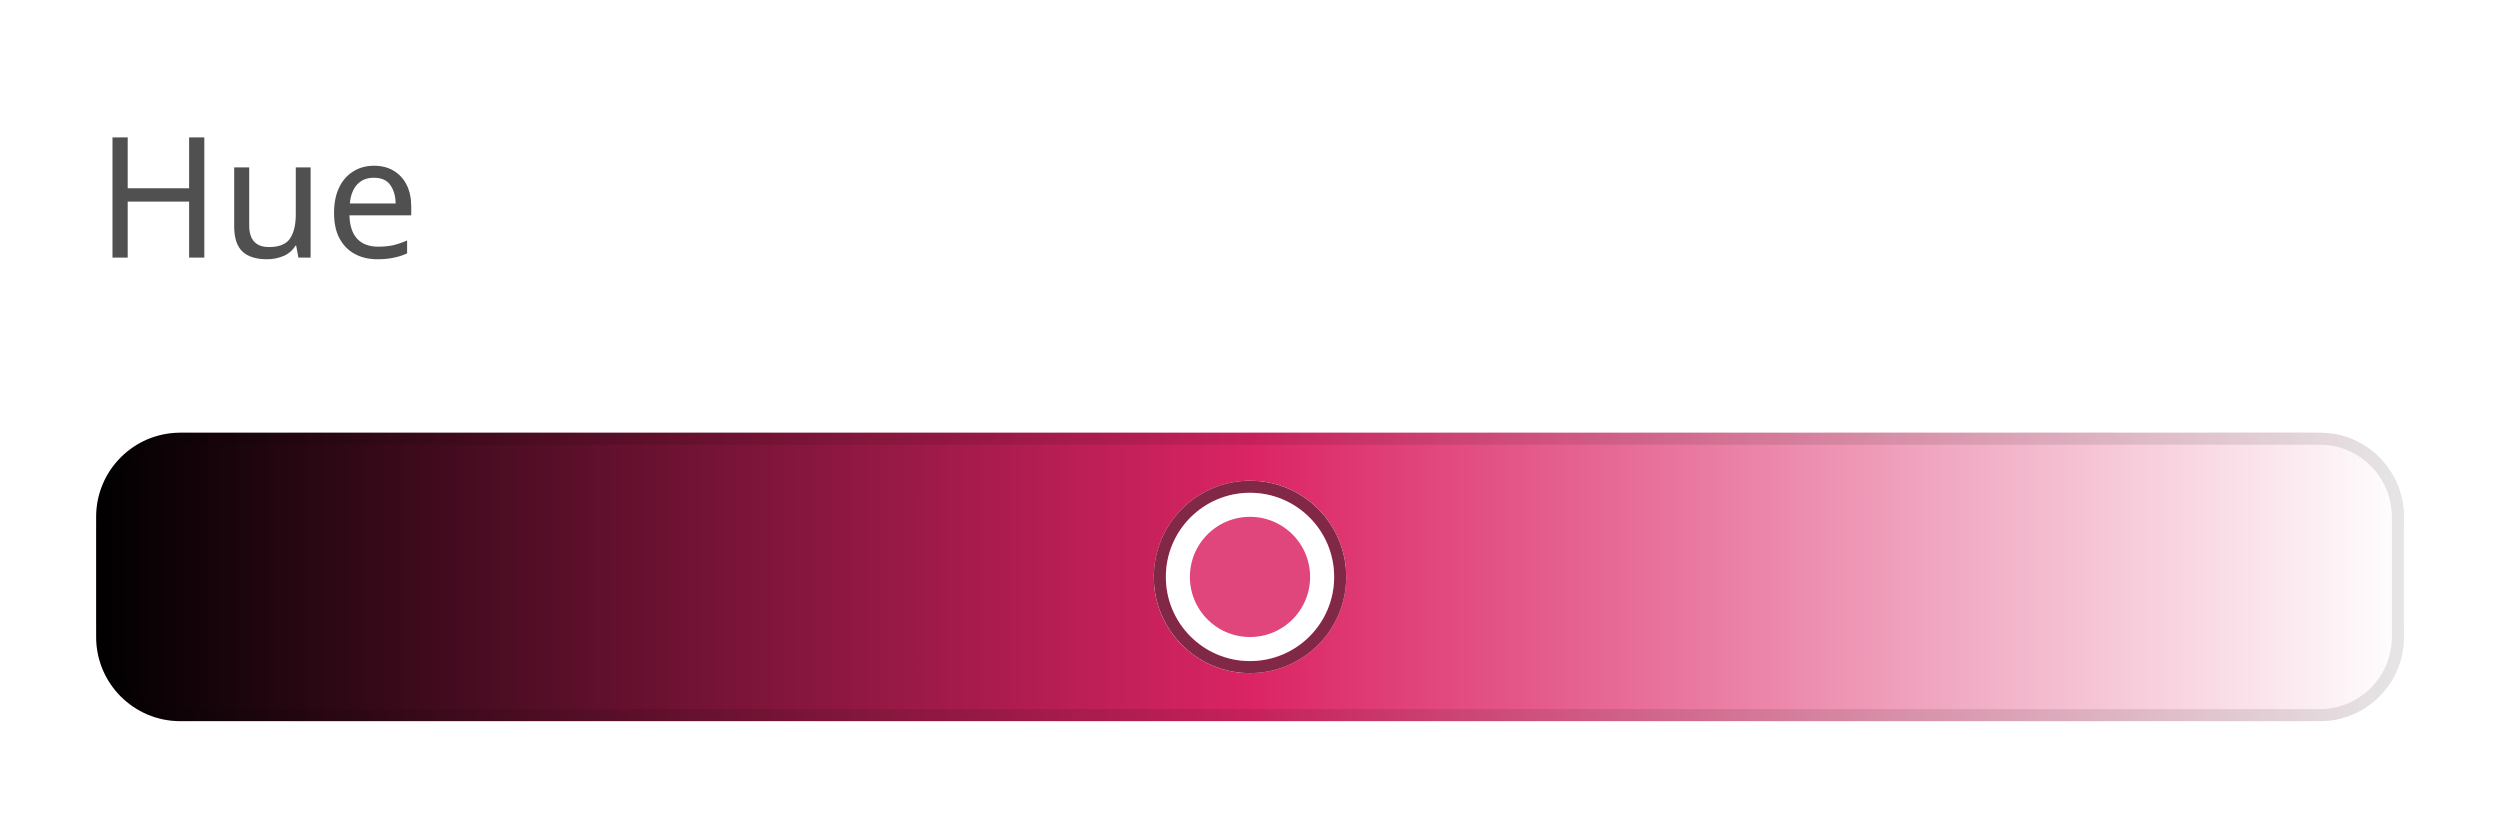
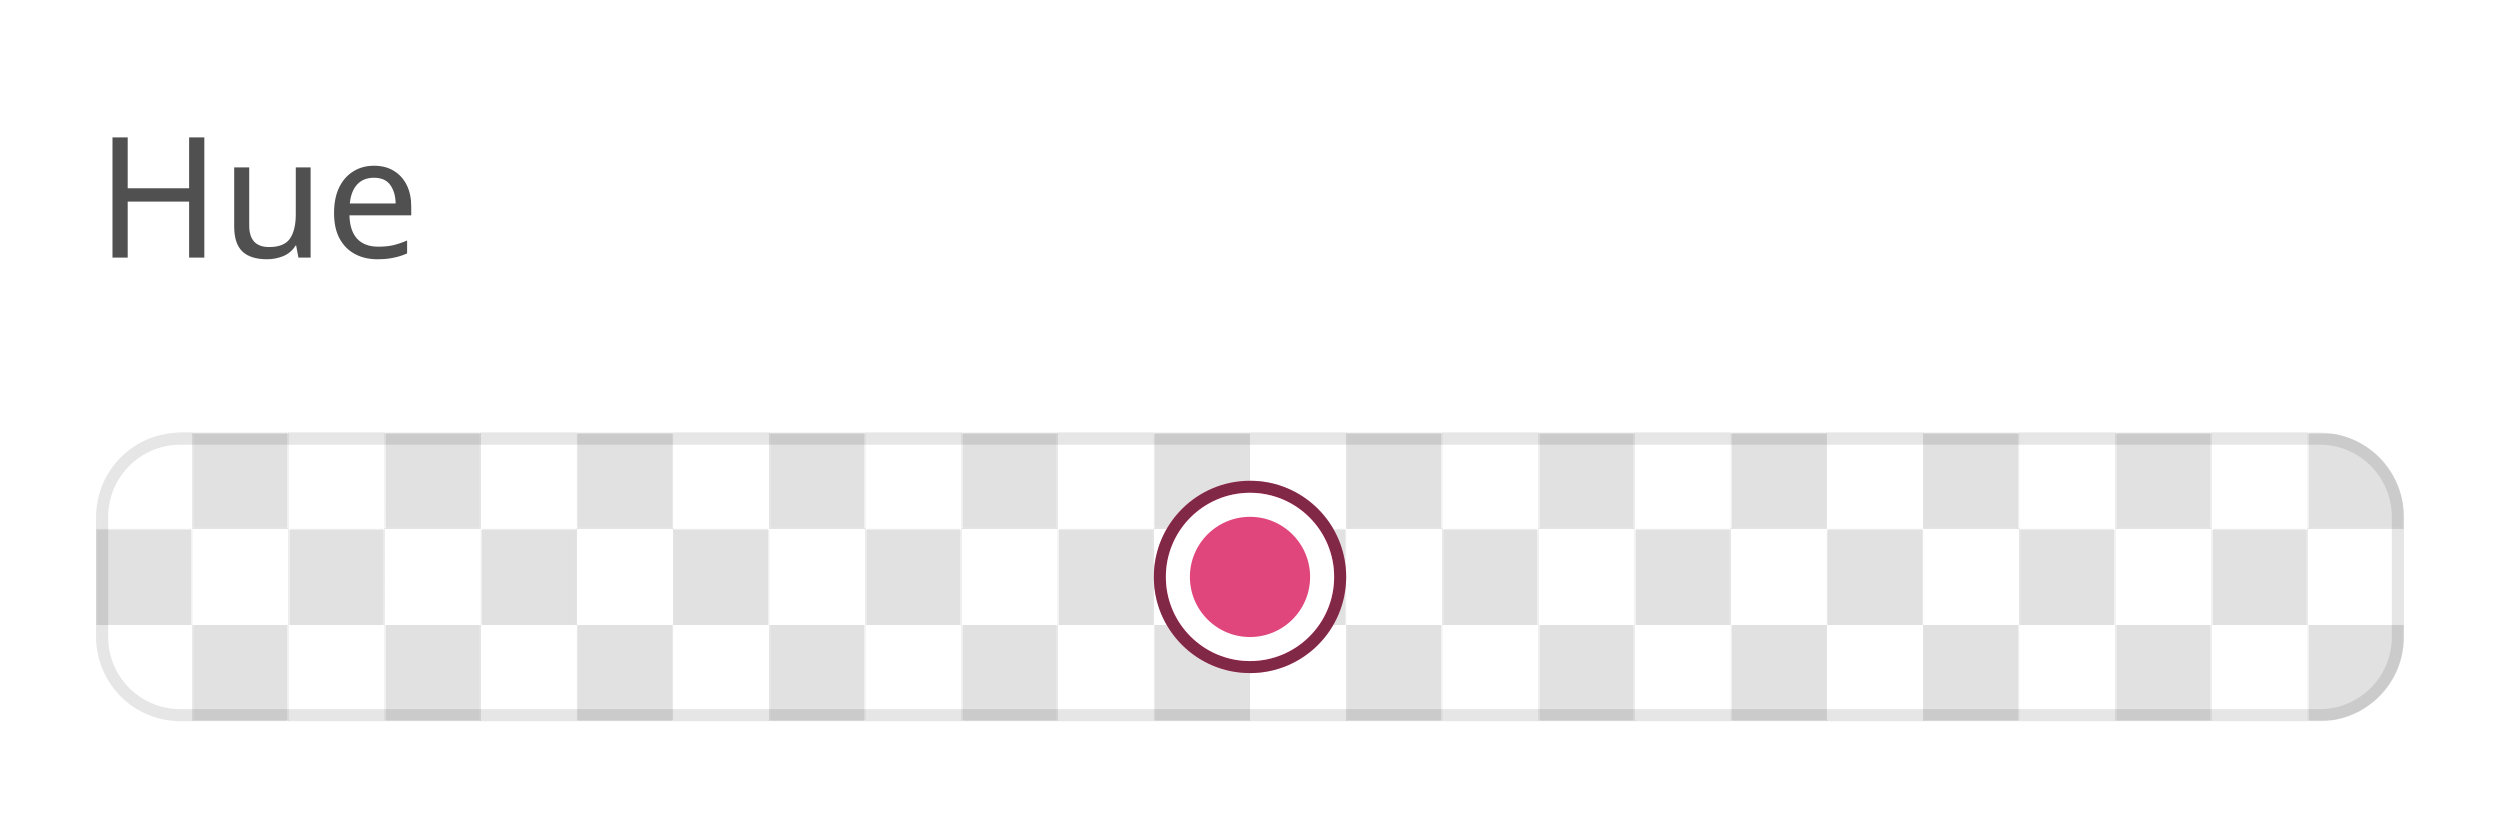
<svg xmlns="http://www.w3.org/2000/svg" width="208" height="68" viewBox="0 0 208 68">
  <rect data-part="container" data-tokens="stroke=color-gray-1000-light;strokeWidth=color-slider-border-width;strokeOpacity=color-slider-border-opacity;width=bar-width-large;minWidth=color-slider-minimum-length;height=color-control-track-width;cornerRadius=corner-radius-medium-size-small" x="8" y="36" width="192" height="24" rx="7" fill="none" />
  <defs>
    <pattern id="pattern-rgb_28_225_2c__20_225_2c__20_225_29__7c_8_7c_8_7c_36" x="8" y="36" width="16" height="16" patternUnits="userSpaceOnUse">
      <rect x="8" width="8" height="8" fill="rgb(225, 225, 225)" />
      <rect y="8" width="8" height="8" fill="rgb(225, 225, 225)" />
    </pattern>
  </defs>
  <rect data-part="opacity-checkerboard" data-tokens="fill=opacity-checkerboard-square-light;patternFill=opacity-checkerboard-square-dark;patternSize=opacity-checkerboard-square-size-medium" x="8" y="36" width="192" height="24" rx="7" fill="rgb(255, 255, 255)" />
  <rect x="8" y="36" width="192" height="24" rx="7" fill="url(#pattern-rgb_28_225_2c__20_225_2c__20_225_29__7c_8_7c_8_7c_36)" />
-   <defs>
-     <linearGradient id="gradient-c46814640bdc9e26" gradientUnits="userSpaceOnUse" x1="8" y1="36" x2="200" y2="36">
-       <stop offset="0" stop-color="#000000" />
-       <stop offset="0.5" stop-color="#db2464" />
-       <stop offset="1" stop-color="#ffffff" />
-     </linearGradient>
-   </defs>
-   <rect data-part="fill" data-tokens="width=bar-width-large;height=color-control-track-width;cornerRadius=corner-radius-medium-size-small" x="8" y="36" width="192" height="24" rx="7" fill="url(#gradient-c46814640bdc9e26)" />
+   <rect data-part="fill" data-tokens="width=bar-width-large;height=color-control-track-width;cornerRadius=corner-radius-medium-size-small" x="8" y="36" width="192" height="24" rx="7" fill="none" />
  <rect data-part="color-handle" data-tokens="stroke=color-black;strokeWidth=color-handle-outer-border-width;strokeOpacity=color-handle-inner-border-opacity;innerStroke=color-white;innerStrokeWidth=border-width-200;width=color-handle-size;height=color-handle-size" x="96" y="40" width="16" height="16" rx="8" fill="none" />
  <defs>
    <pattern id="pattern-rgb_28_225_2c__20_225_2c__20_225_29__7c_8_7c_96_7c_40" x="96" y="40" width="16" height="16" patternUnits="userSpaceOnUse">
      <rect x="8" width="8" height="8" fill="rgb(225, 225, 225)" />
      <rect y="8" width="8" height="8" fill="rgb(225, 225, 225)" />
    </pattern>
  </defs>
  <rect data-part="color-handle.opacity-checkerboard" data-tokens="fill=opacity-checkerboard-square-light;patternFill=opacity-checkerboard-square-dark;patternSize=opacity-checkerboard-square-size-medium" x="96" y="40" width="16" height="16" rx="8" fill="rgb(255, 255, 255)" />
  <rect x="96" y="40" width="16" height="16" rx="8" fill="url(#pattern-rgb_28_225_2c__20_225_2c__20_225_29__7c_8_7c_96_7c_40)" />
  <rect data-part="color-handle.fill" data-tokens="height=color-handle-size" x="96" y="40" width="16" height="16" rx="8" fill="#e0457b" />
  <rect data-part="color-handle.container.border" data-tokens="" x="96.5" y="40.5" width="15" height="15" rx="7.5" fill="none" stroke="rgb(0, 0, 0)" stroke-width="1" stroke-opacity="0.42" />
  <rect data-part="color-handle.container.inner-border" data-tokens="" x="98" y="42" width="12" height="12" rx="6" fill="none" stroke="rgb(255, 255, 255)" stroke-width="2" />
  <rect data-part="field-label" data-tokens="height=base-height-medium;gap=base-gap-medium" x="8" y="0" width="23.688" height="32" rx="0" fill="none" />
  <text data-part="field-label.label" data-tokens="color=neutral-subdued-content-color-default;fontSize=component-m-regular;fontWeight=component-m-regular;fontFamily=component-m-regular;lineHeight=line-height-100" x="8" y="16" font-family="'Adobe Clean Spectrum VF', 'Adobe Clean Spectrum VF', adobe-clean-spectrum-vf, 'Adobe Clean', 'Source Sans 3', sans-serif" font-size="14" font-weight="400" dominant-baseline="central" fill="rgb(80, 80, 80)">Hue</text>
  <rect data-part="container.border" data-tokens="" x="8.5" y="36.5" width="191" height="23" rx="6.5" fill="none" stroke="rgb(0, 0, 0)" stroke-width="1" stroke-opacity="0.1" />
</svg>
